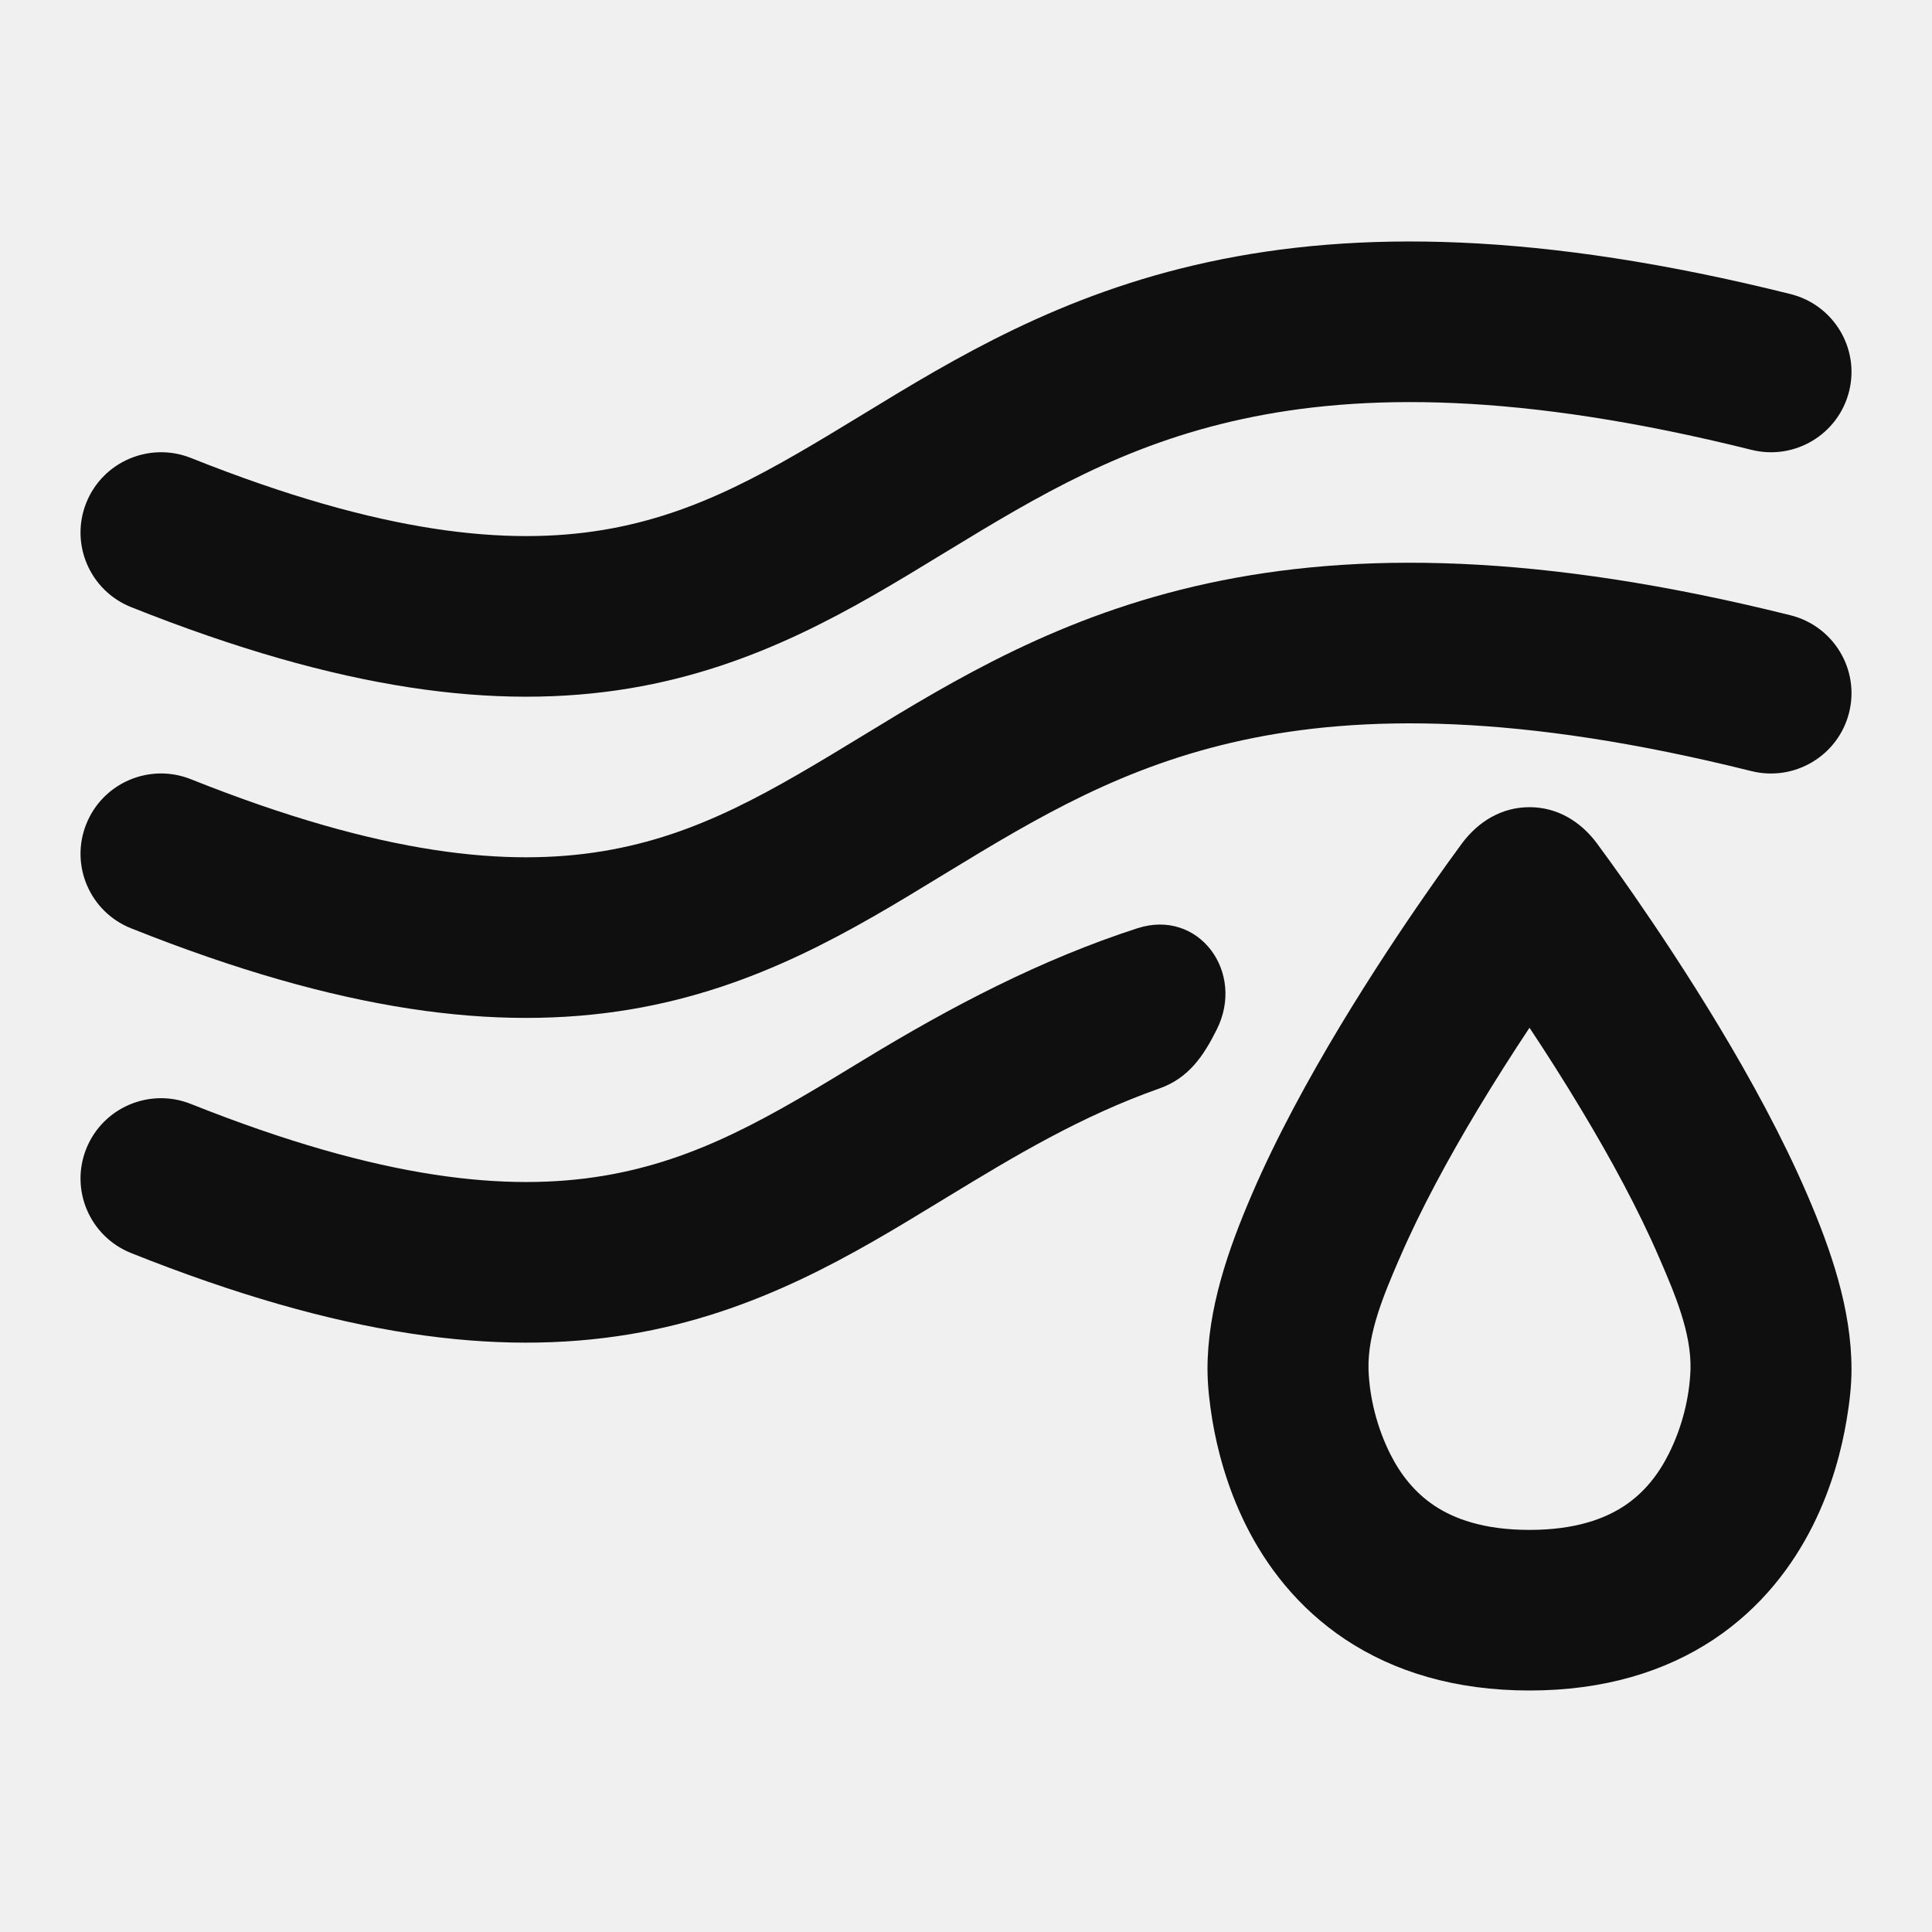
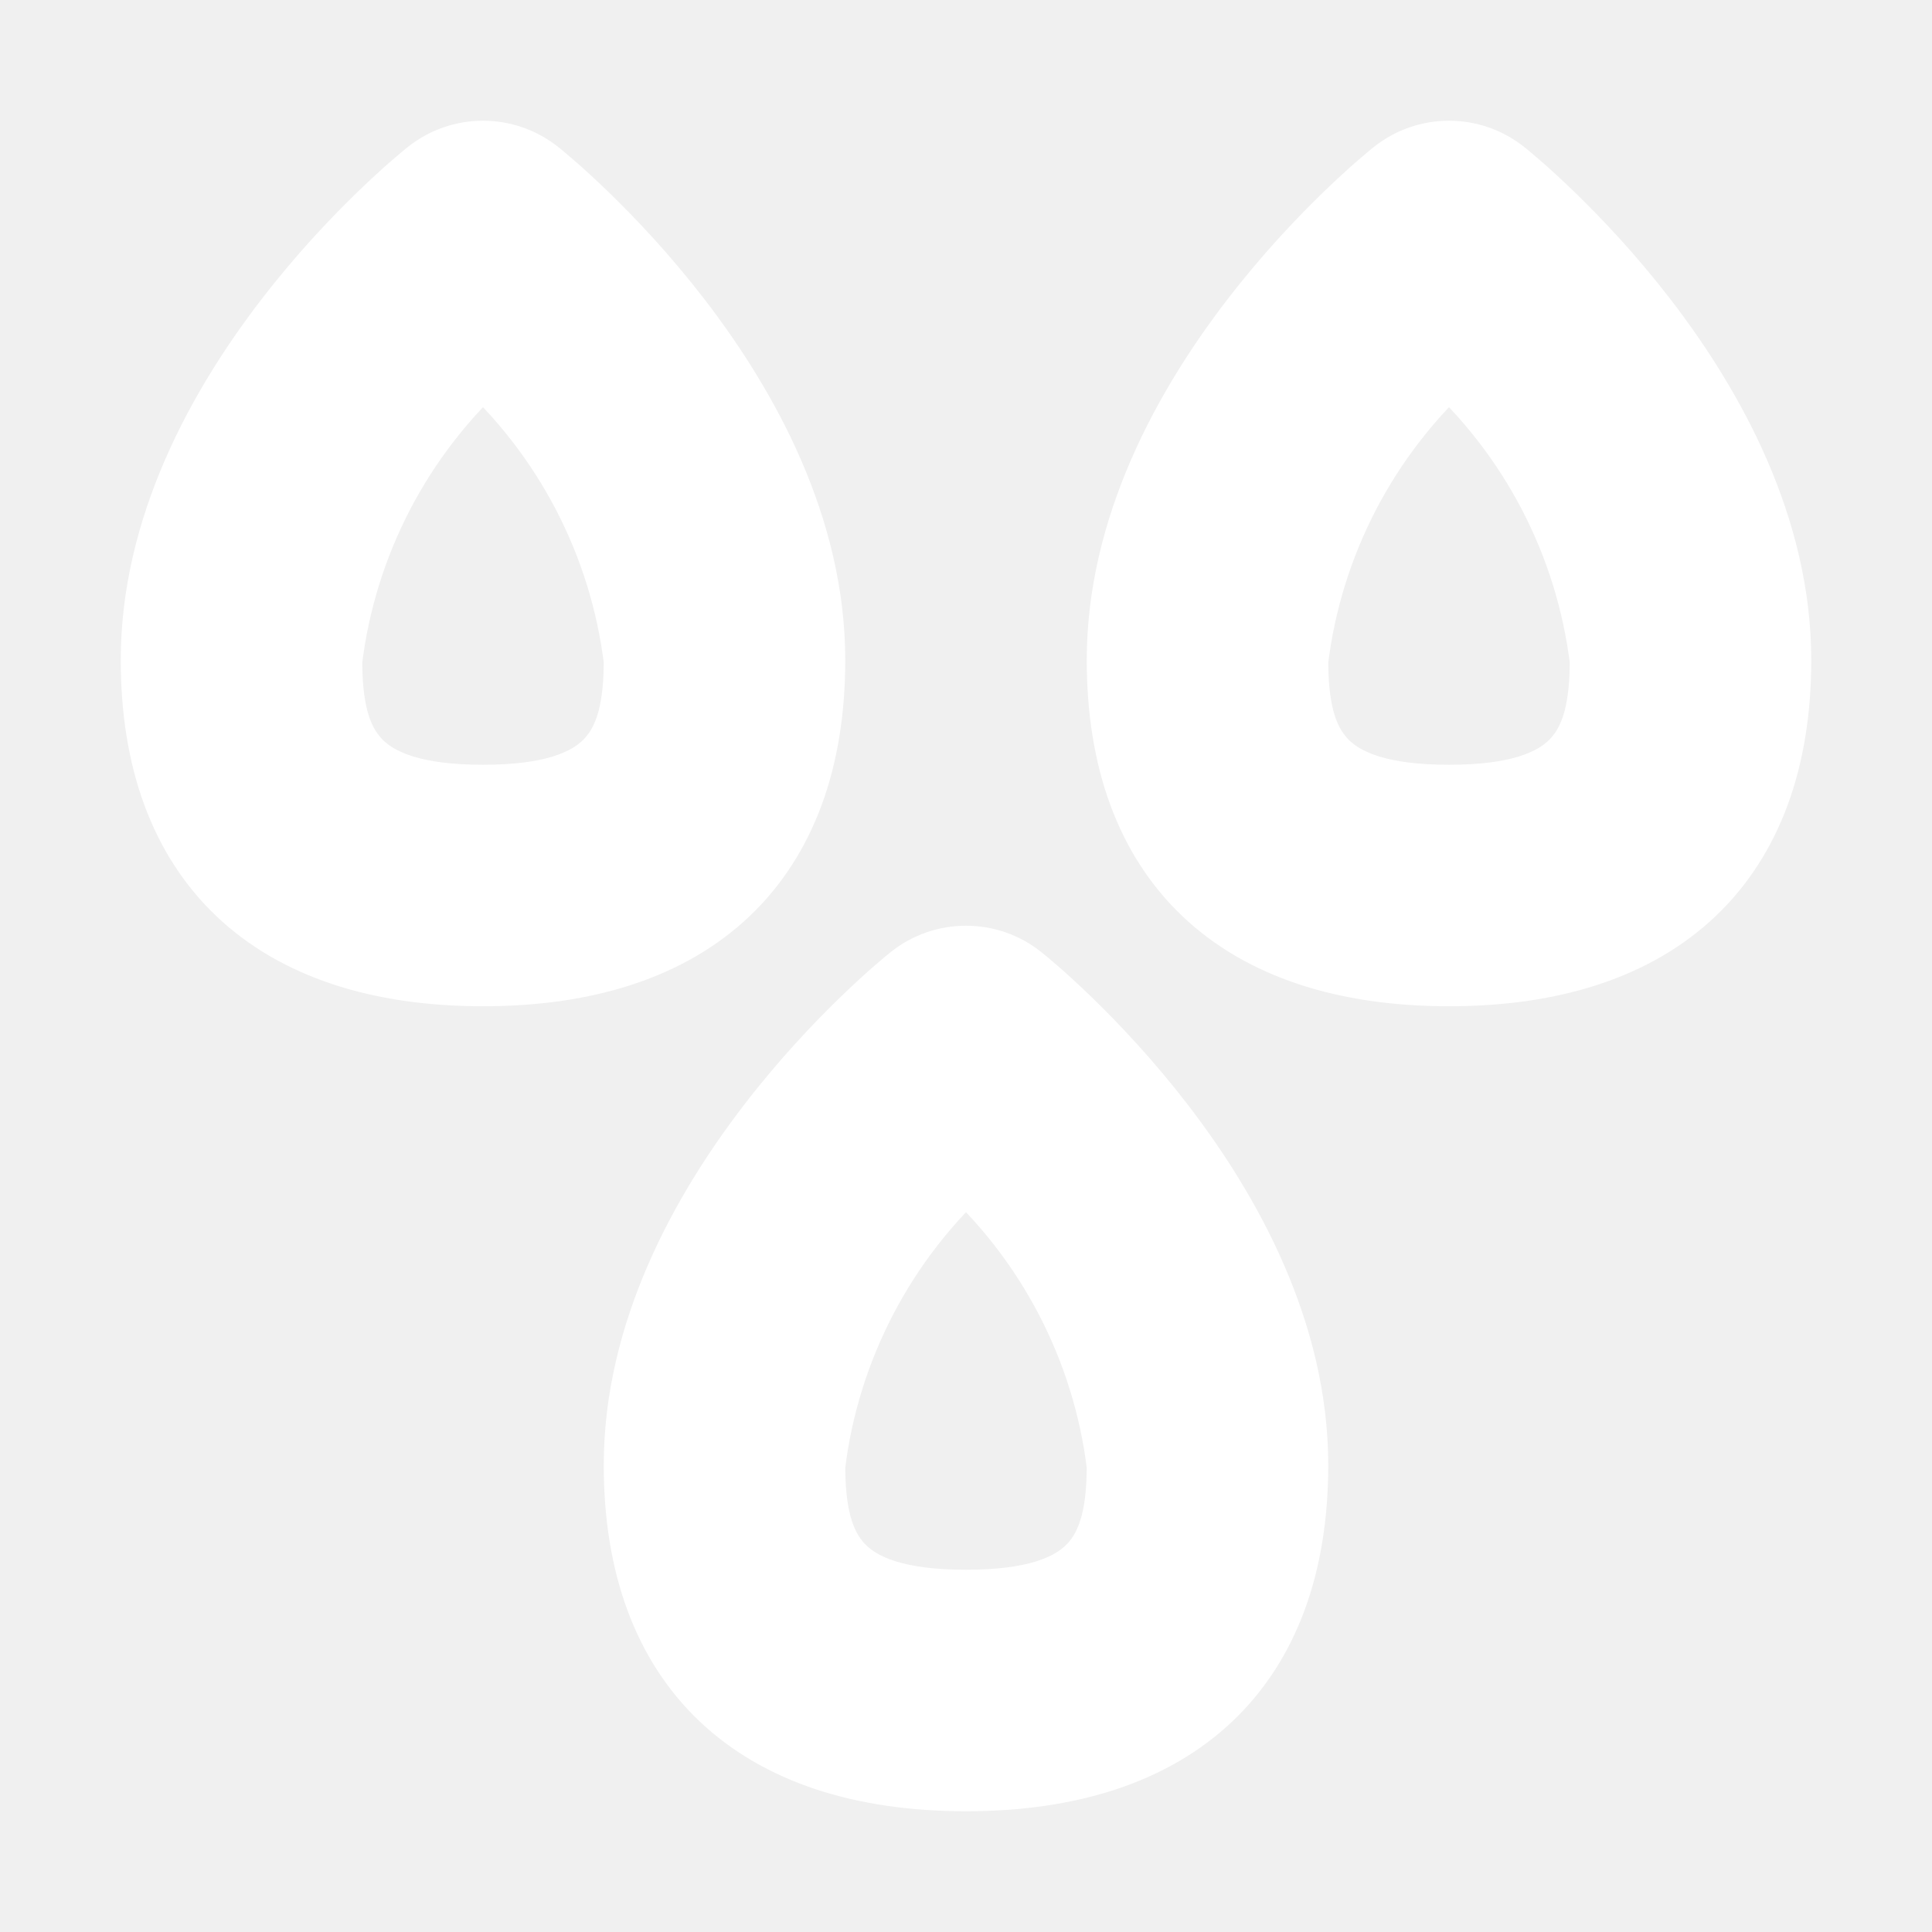
- <svg xmlns="http://www.w3.org/2000/svg" width="800px" height="800px" viewBox="0 0 24 24" fill="none">
-   <path d="M15.007 3.256C16.848 2.857 19.133 2.877 22.242 3.653C22.778 3.786 23.104 4.328 22.97 4.862C22.836 5.397 22.293 5.722 21.757 5.588C18.867 4.867 16.901 4.887 15.431 5.206C13.956 5.525 12.895 6.159 11.771 6.844L11.687 6.895C10.604 7.556 9.405 8.287 7.821 8.551C6.177 8.824 4.236 8.582 1.629 7.542C1.116 7.337 0.867 6.757 1.072 6.245C1.277 5.734 1.859 5.485 2.372 5.689C4.764 6.644 6.323 6.777 7.492 6.583C8.679 6.385 9.584 5.839 10.729 5.141C11.855 4.454 13.169 3.654 15.007 3.256Z" fill="#0F0F0F" />
-   <path d="M22.242 7.643C19.133 6.868 16.848 6.848 15.007 7.246C13.169 7.644 11.855 8.445 10.729 9.132C9.584 9.829 8.679 10.376 7.492 10.573C6.323 10.767 4.764 10.635 2.372 9.68C1.859 9.475 1.277 9.724 1.072 10.236C0.867 10.747 1.116 11.328 1.629 11.532C4.236 12.573 6.177 12.814 7.821 12.541C9.405 12.278 10.604 11.546 11.687 10.885L11.771 10.834C12.895 10.149 13.956 9.516 15.431 9.196C16.901 8.878 18.867 8.858 21.757 9.579C22.293 9.712 22.836 9.387 22.97 8.853C23.104 8.318 22.778 7.777 22.242 7.643Z" fill="#0F0F0F" />
-   <path fill-rule="evenodd" clip-rule="evenodd" d="M19 10.027C18.653 10.027 18.363 10.206 18.161 10.477C18.09 10.573 17.927 10.797 17.709 11.111C17.419 11.528 17.032 12.108 16.642 12.755C16.255 13.4 15.855 14.128 15.55 14.84C15.257 15.521 14.999 16.261 15 17.012C15.001 17.222 15.026 17.434 15.06 17.641C15.118 17.987 15.236 18.464 15.48 18.952C15.727 19.445 16.113 19.967 16.711 20.365C17.315 20.766 18.075 21 19 21C19.925 21 20.685 20.766 21.289 20.365C21.886 19.967 22.272 19.445 22.519 18.952C22.764 18.464 22.881 17.987 22.939 17.641C22.974 17.434 23 17.221 23 17.011C23 16.26 22.743 15.521 22.45 14.84C22.144 14.128 21.745 13.4 21.357 12.755C20.968 12.108 20.58 11.528 20.291 11.111C20.073 10.797 19.909 10.573 19.838 10.477C19.636 10.206 19.347 10.027 19 10.027ZM20.612 15.626C20.355 15.028 20.005 14.385 19.642 13.782C19.422 13.415 19.201 13.07 19 12.767C18.799 13.07 18.578 13.415 18.357 13.782C17.995 14.385 17.645 15.028 17.388 15.626L17.373 15.659C17.197 16.07 16.988 16.556 17 17.01C17.012 17.369 17.109 17.74 17.269 18.06C17.397 18.316 17.574 18.541 17.82 18.705C18.06 18.864 18.425 19.005 19 19.005C19.575 19.005 19.94 18.864 20.18 18.705C20.426 18.541 20.602 18.316 20.73 18.06C20.891 17.74 20.988 17.369 21 17.01C21.012 16.556 20.803 16.07 20.627 15.66L20.612 15.626Z" fill="#0F0F0F" />
-   <path d="M14.13 11.531C14.89 11.285 15.473 12.076 15.115 12.789C14.952 13.115 14.768 13.392 14.403 13.521C13.426 13.867 12.617 14.353 11.771 14.868L11.687 14.919C10.604 15.58 9.405 16.311 7.821 16.575C6.177 16.848 4.236 16.607 1.629 15.566C1.116 15.361 0.867 14.781 1.072 14.269C1.277 13.758 1.859 13.509 2.372 13.714C4.764 14.668 6.323 14.801 7.492 14.607C8.679 14.41 9.584 13.863 10.729 13.165C11.817 12.502 12.936 11.917 14.13 11.531Z" fill="#0F0F0F" />
+ <svg xmlns="http://www.w3.org/2000/svg" fill="#ffffff" width="800px" height="800px" viewBox="0 0 24 24" stroke="#ffffff">
+   <g id="SVGRepo_bgCarrier" stroke-width="0" />
+   <g id="SVGRepo_tracerCarrier" stroke-linecap="round" stroke-linejoin="round" />
+   <g id="SVGRepo_iconCarrier">
+     <path d="M12,22c2.579,0,4-1.35,4-3.8,0-3.243-3.237-5.871-3.375-5.981a1,1,0,0,0-1.25,0C11.237,12.329,8,14.957,8,18.2,8,20.65,9.421,22,12,22Zm0-7.639A6.153,6.153,0,0,1,14,18.2c0,1.112-.335,1.8-2,1.8s-2-.688-2-1.8A6.153,6.153,0,0,1,12,14.361ZM6.625,2.219a1,1,0,0,0-1.25,0C5.237,2.329,2,4.957,2,8.2,2,10.65,3.421,12,6,12s4-1.35,4-3.8C10,4.957,6.763,2.329,6.625,2.219ZM6,10c-1.665,0-2-.688-2-1.8A6.153,6.153,0,0,1,6,4.361,6.153,6.153,0,0,1,8,8.2C8,9.312,7.665,10,6,10ZM18.625,2.219a1,1,0,0,0-1.25,0C17.237,2.329,14,4.957,14,8.2c0,2.45,1.421,3.8,4,3.8s4-1.35,4-3.8C22,4.957,18.763,2.329,18.625,2.219ZM18,10c-1.665,0-2-.688-2-1.8a6.153,6.153,0,0,1,2-3.839A6.153,6.153,0,0,1,20,8.2C20,9.312,19.665,10,18,10Z" />
+   </g>
</svg>
